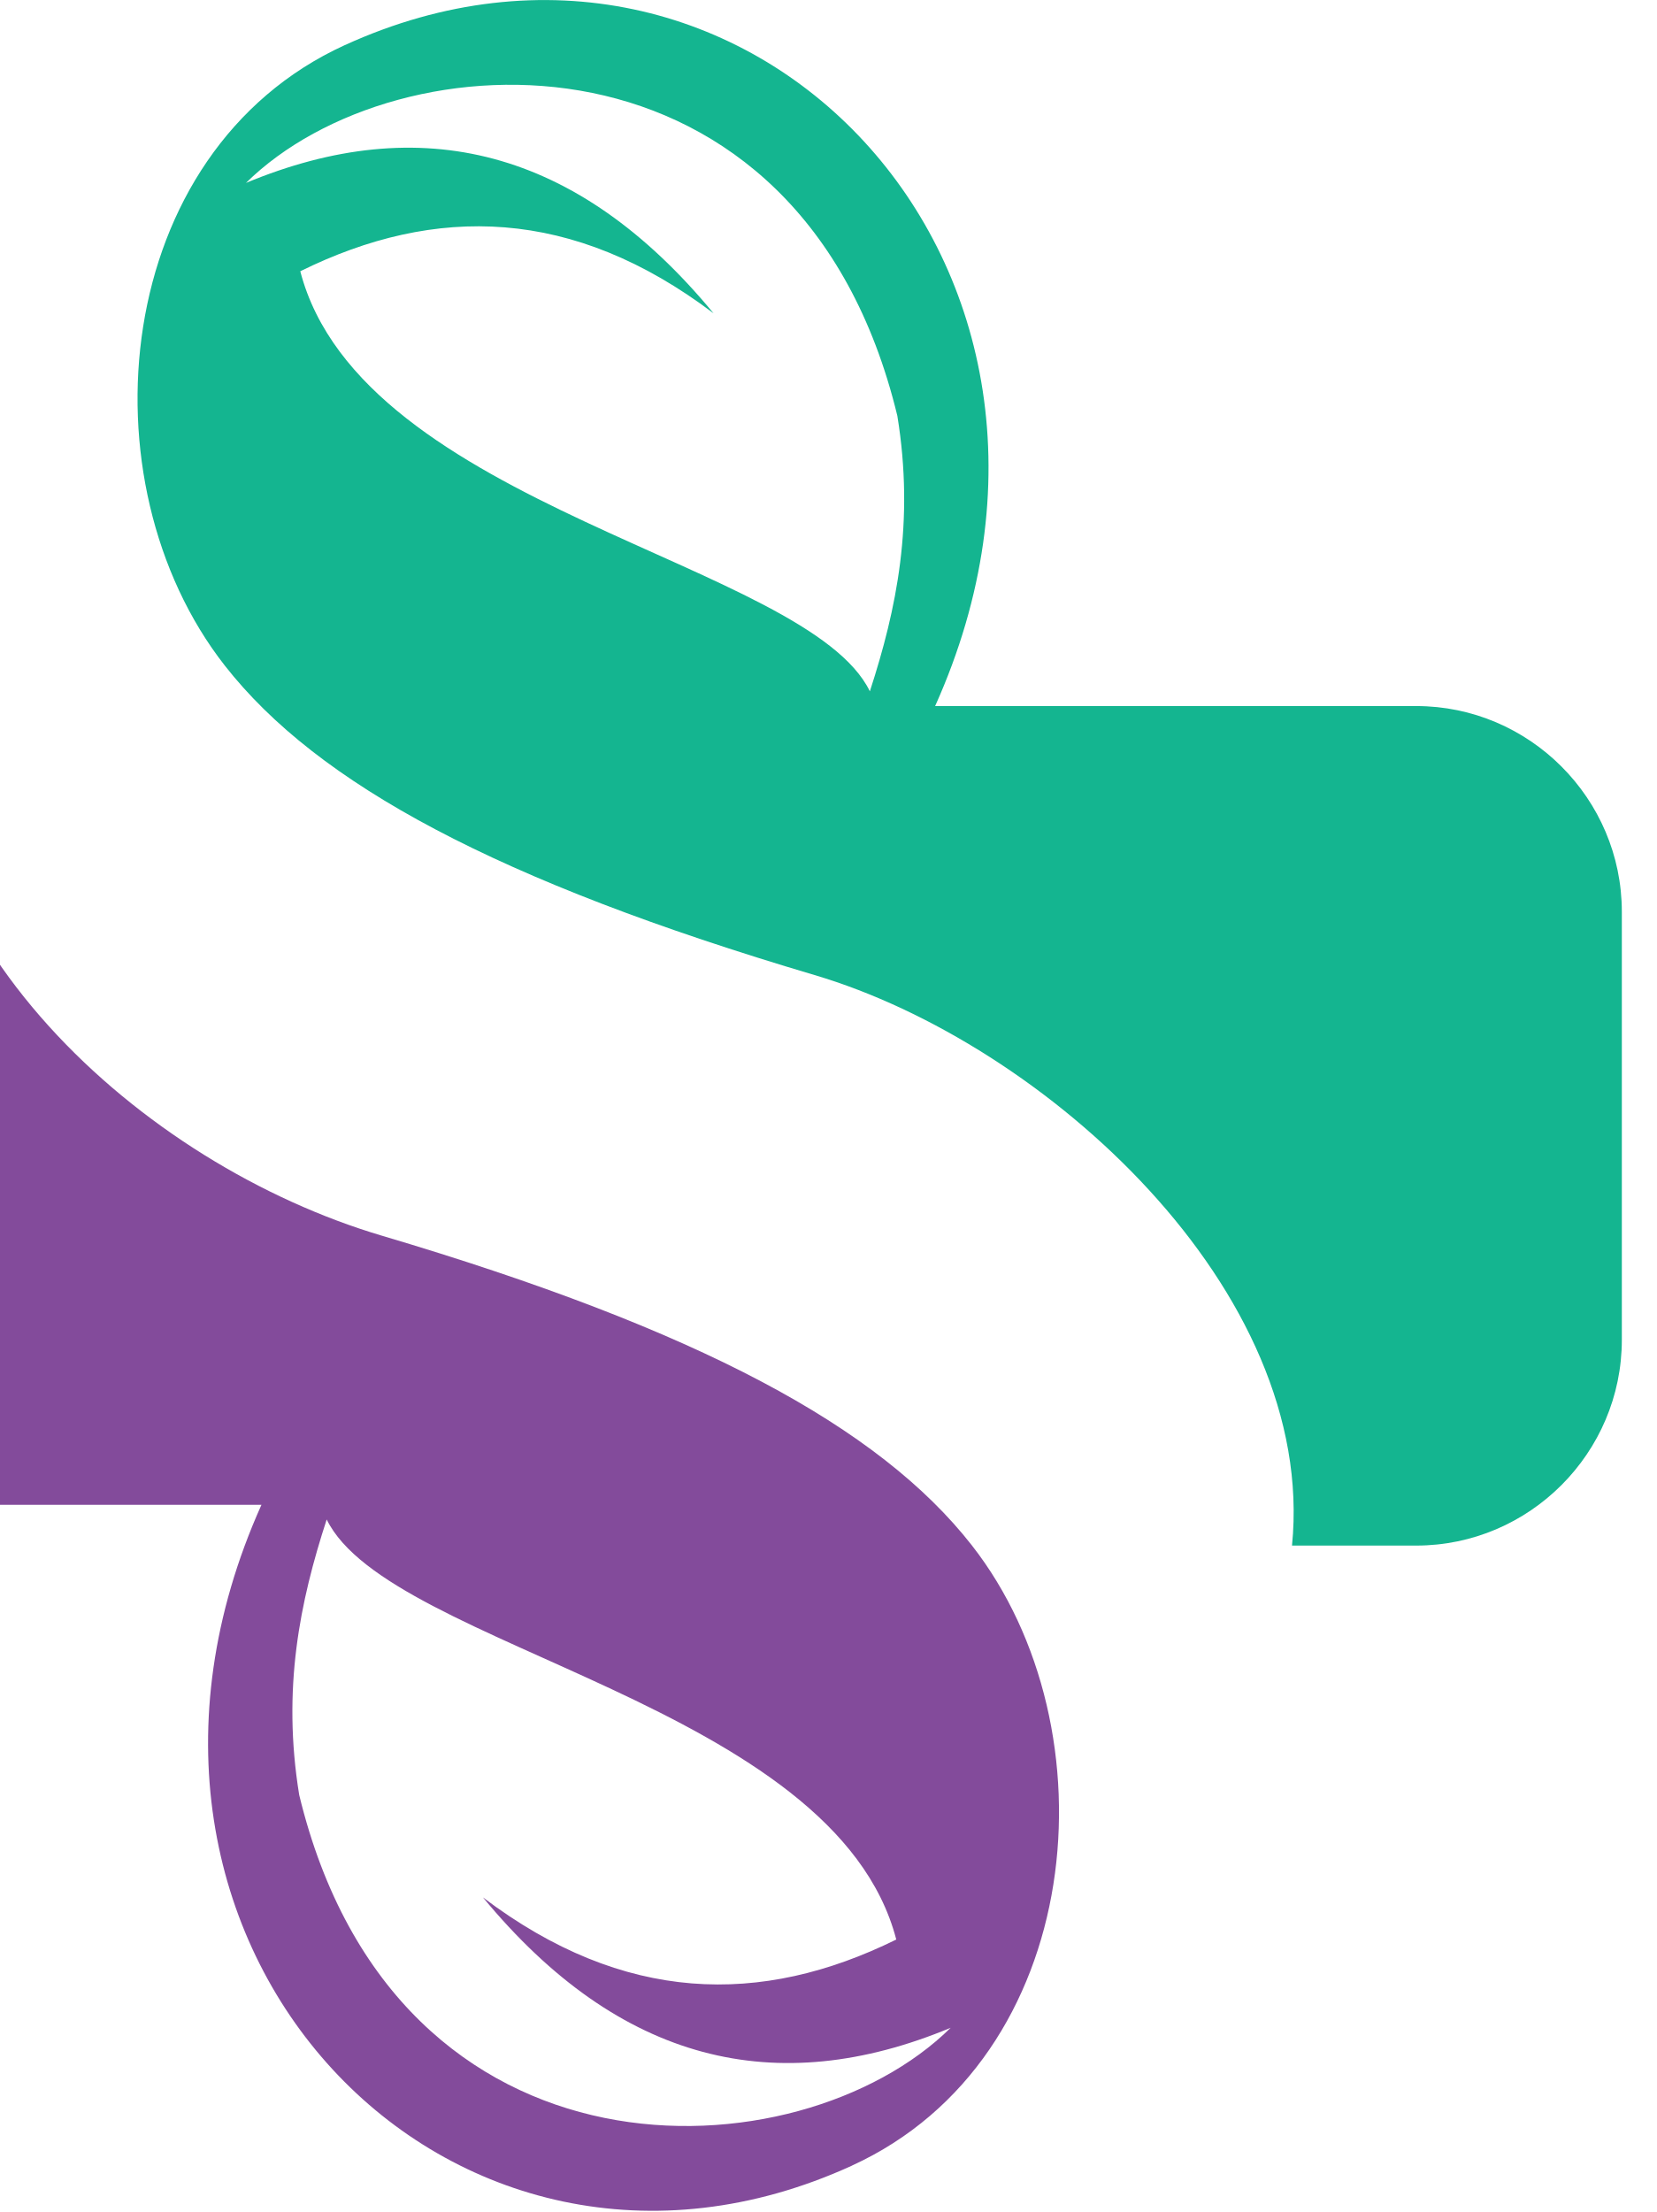
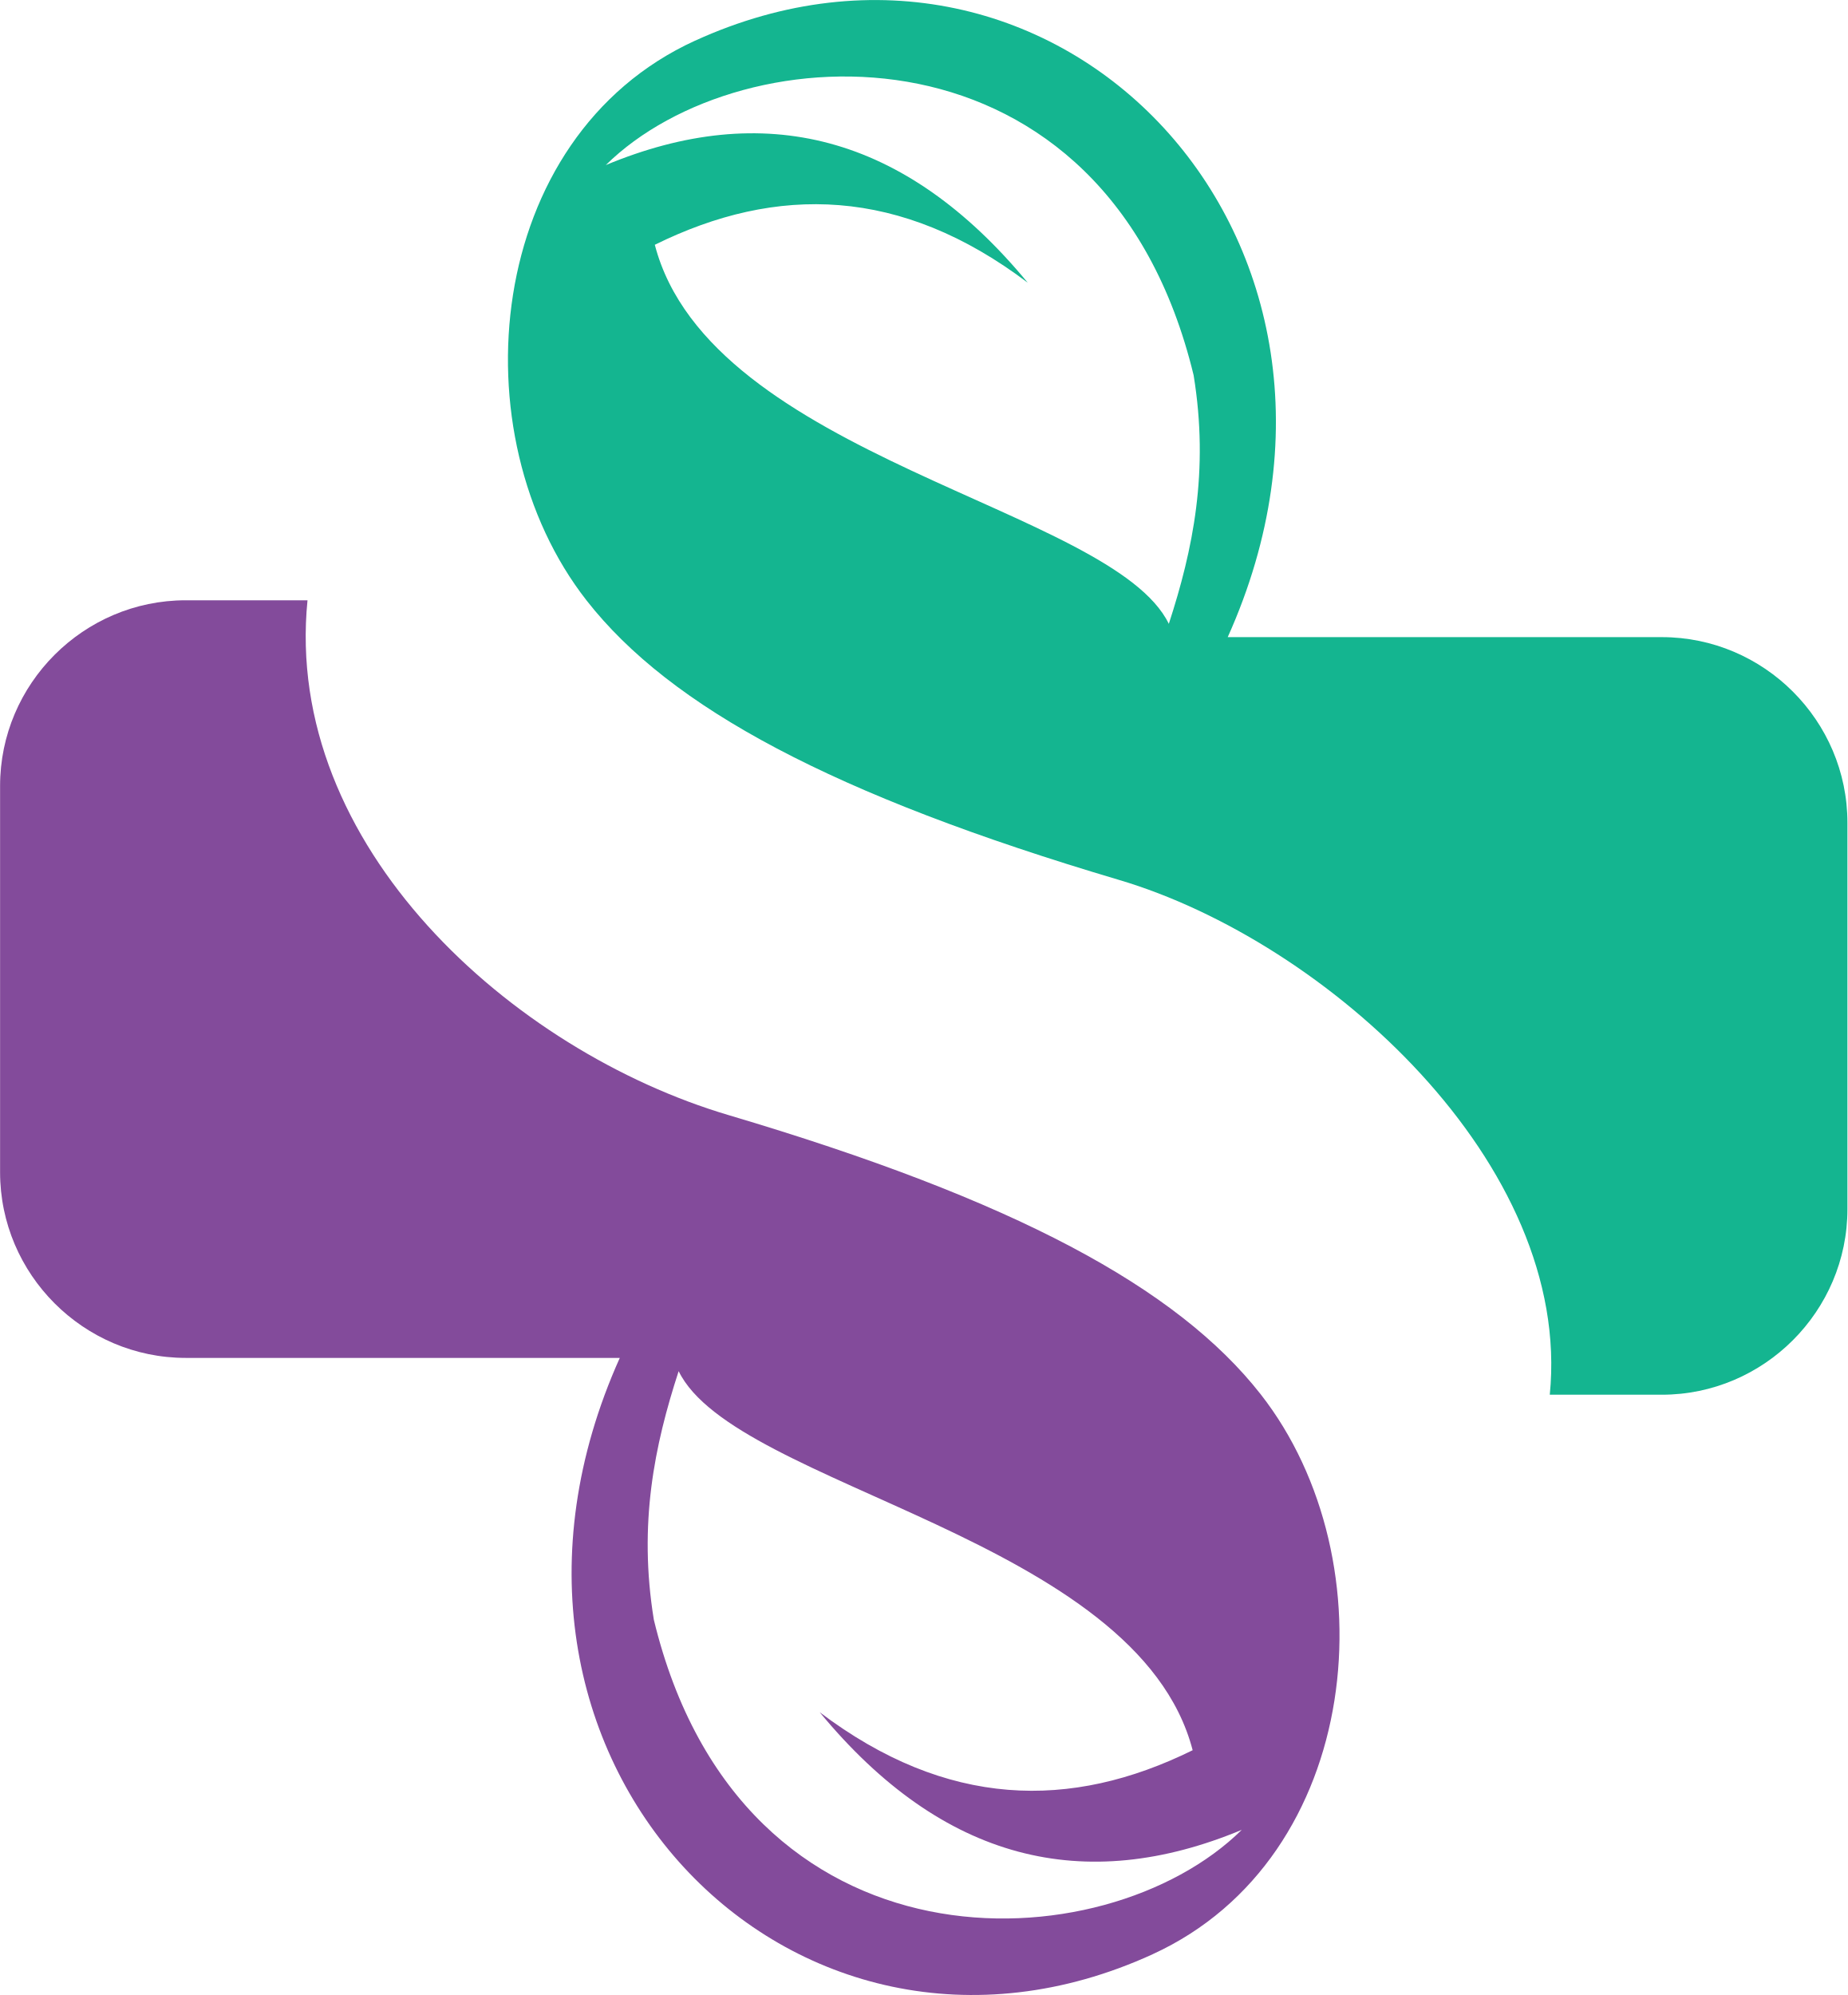
- <svg xmlns="http://www.w3.org/2000/svg" viewBox="95 0 370 494" width="370" height="494">
+ <svg xmlns="http://www.w3.org/2000/svg" viewBox="0 0 457.3 493.73" width="457.3" height="493.73">
  <path fill="#14B590" d="M172 10.08c-52.19,23.86 -58.94,97.49 -26.79,138.56 20.7,26.44 60.94,48.13 131.74,69.12 51.34,15.22 112.33,70.35 106.63,127.41l27.73 0c25.27,0 45.94,-20.68 45.94,-45.94l0 -95.61c0,-25.27 -20.67,-45.94 -45.94,-45.94l-90.25 0 -17.19 0c44.3,-98.63 -42.66,-188.37 -131.88,-147.59zm-22.08 30.79c33.92,-33.47 123.86,-37.52 145.51,52 3.87,23.75 -0.16,43.17 -6.14,61.52 -13.98,-28.76 -113.49,-41.1 -127.22,-93.81 30.19,-14.9 60.87,-14.37 92.31,9.39 -30.53,-36.97 -65.57,-45.3 -104.46,-29.11z" />
  <path fill="#834B9B" d="M285.26 483.65c52.19,-23.86 58.94,-97.49 26.79,-138.56 -20.7,-26.44 -60.93,-48.13 -131.73,-69.12 -53.53,-15.87 -110.28,-66.59 -104.21,-127.41l-30.15 0c-25.27,0 -45.94,20.67 -45.94,45.94l0 95.61c0,25.27 20.68,45.95 45.94,45.95l90.25 0 17.19 0c-44.3,98.63 42.66,188.37 131.88,147.59zm22.08 -30.79c-33.92,33.47 -123.86,37.52 -145.51,-52 -3.87,-23.75 0.16,-43.17 6.14,-61.52 13.98,28.76 113.49,41.1 127.22,93.81 -30.19,14.89 -60.87,14.37 -92.31,-9.4 30.53,36.97 65.56,45.3 104.46,29.11z" />
</svg>
